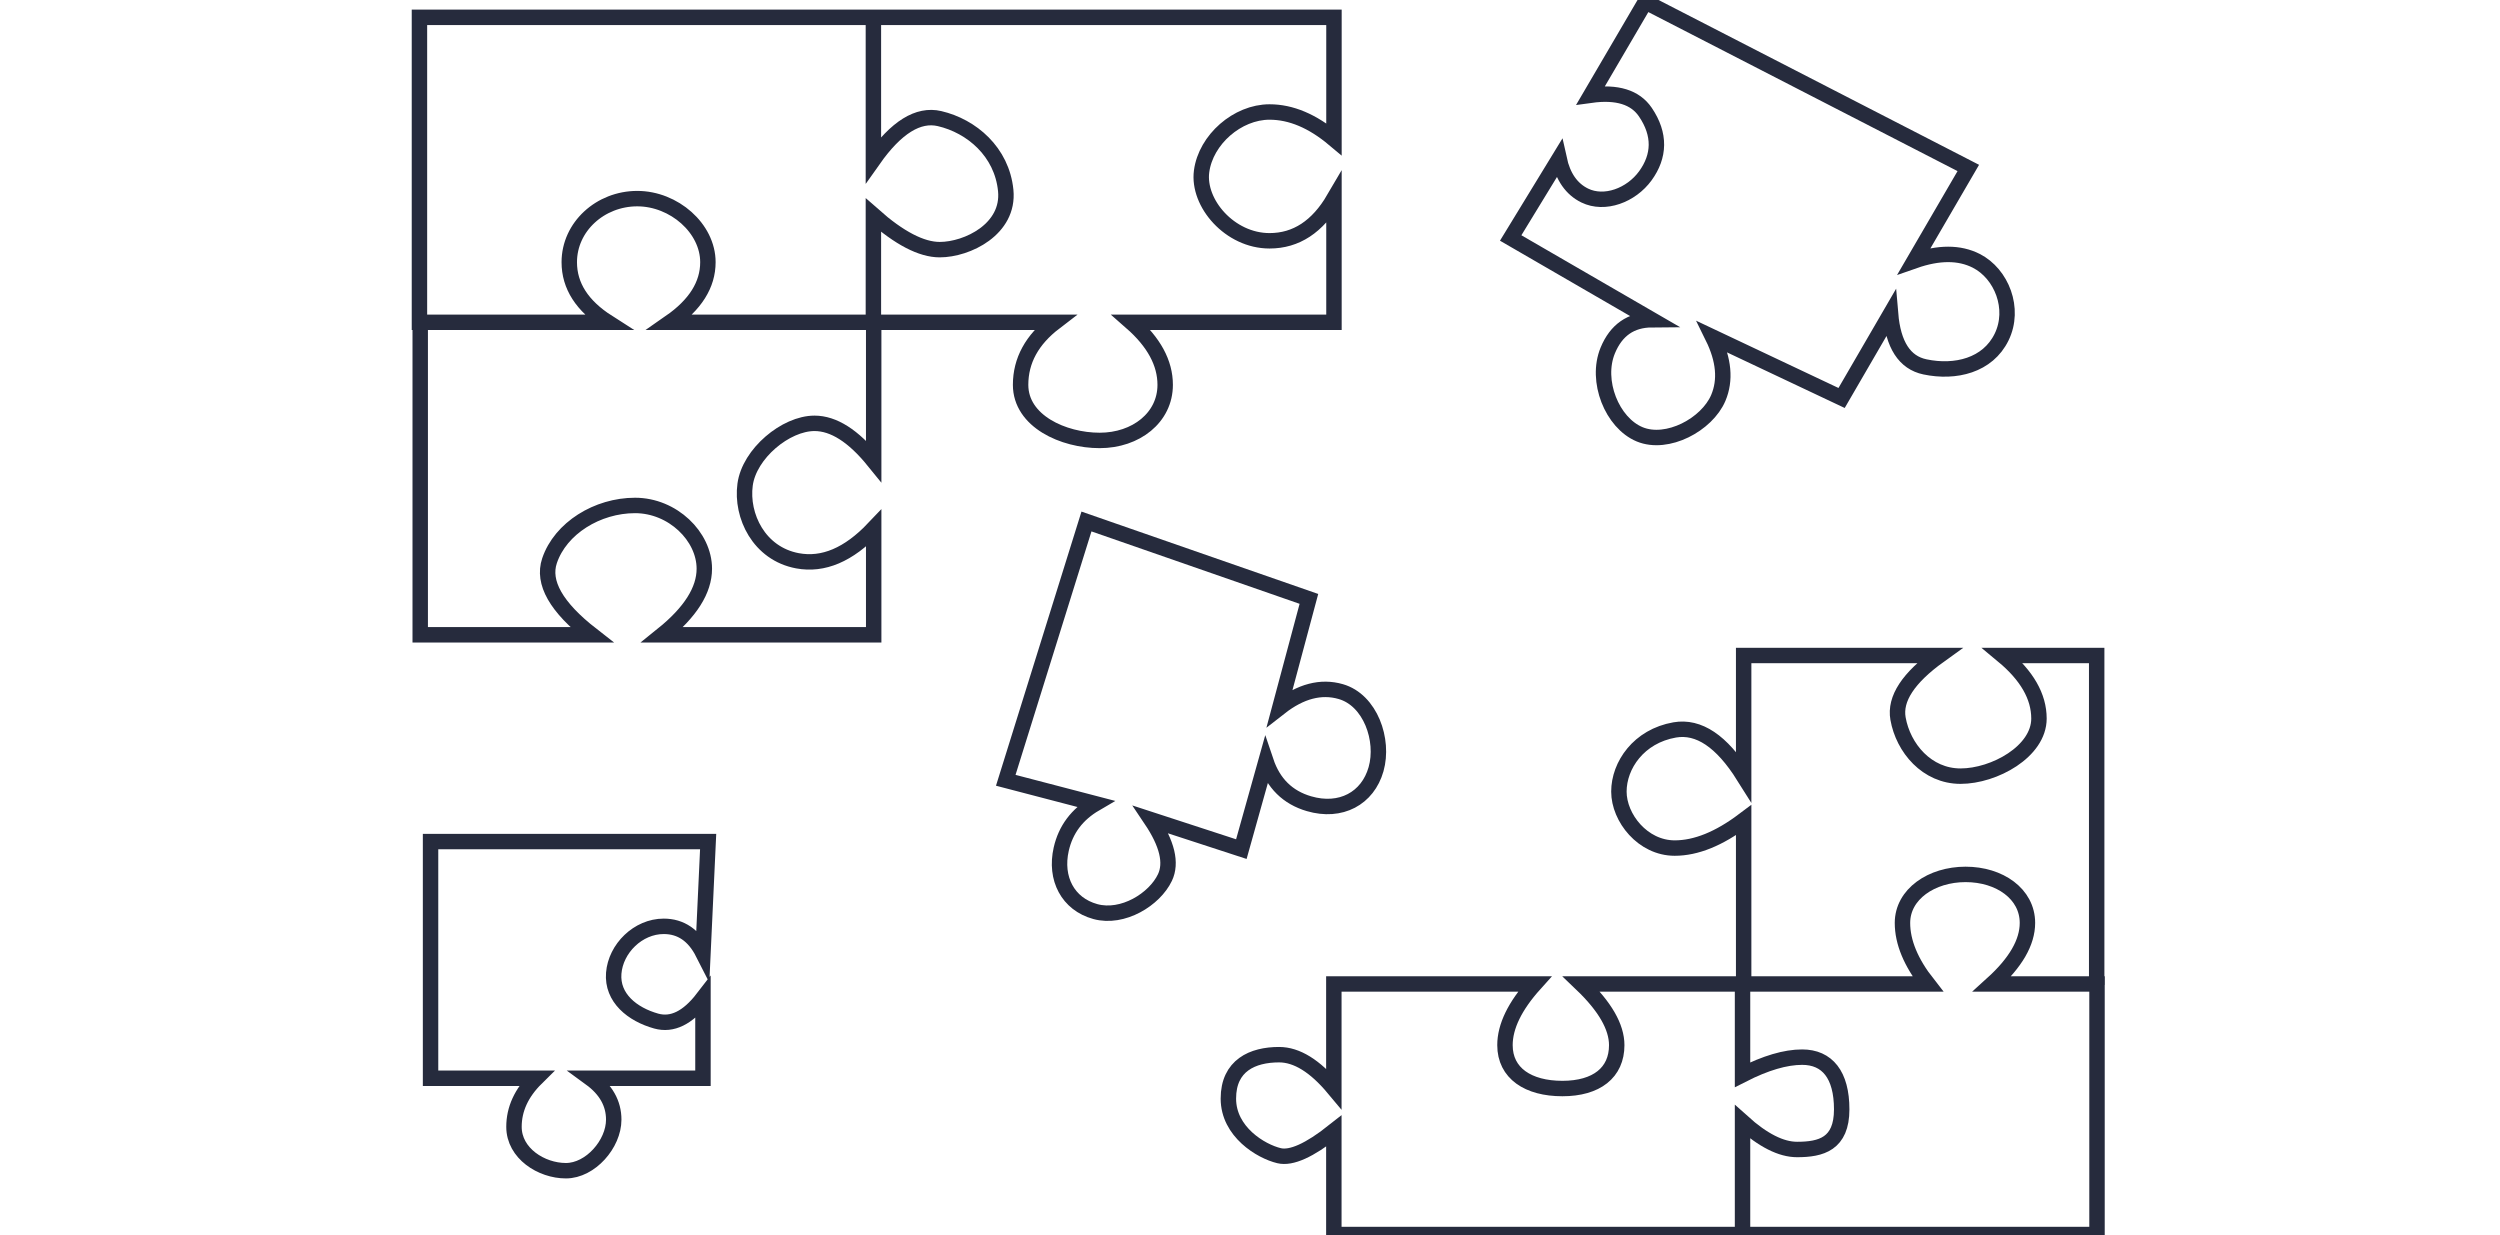
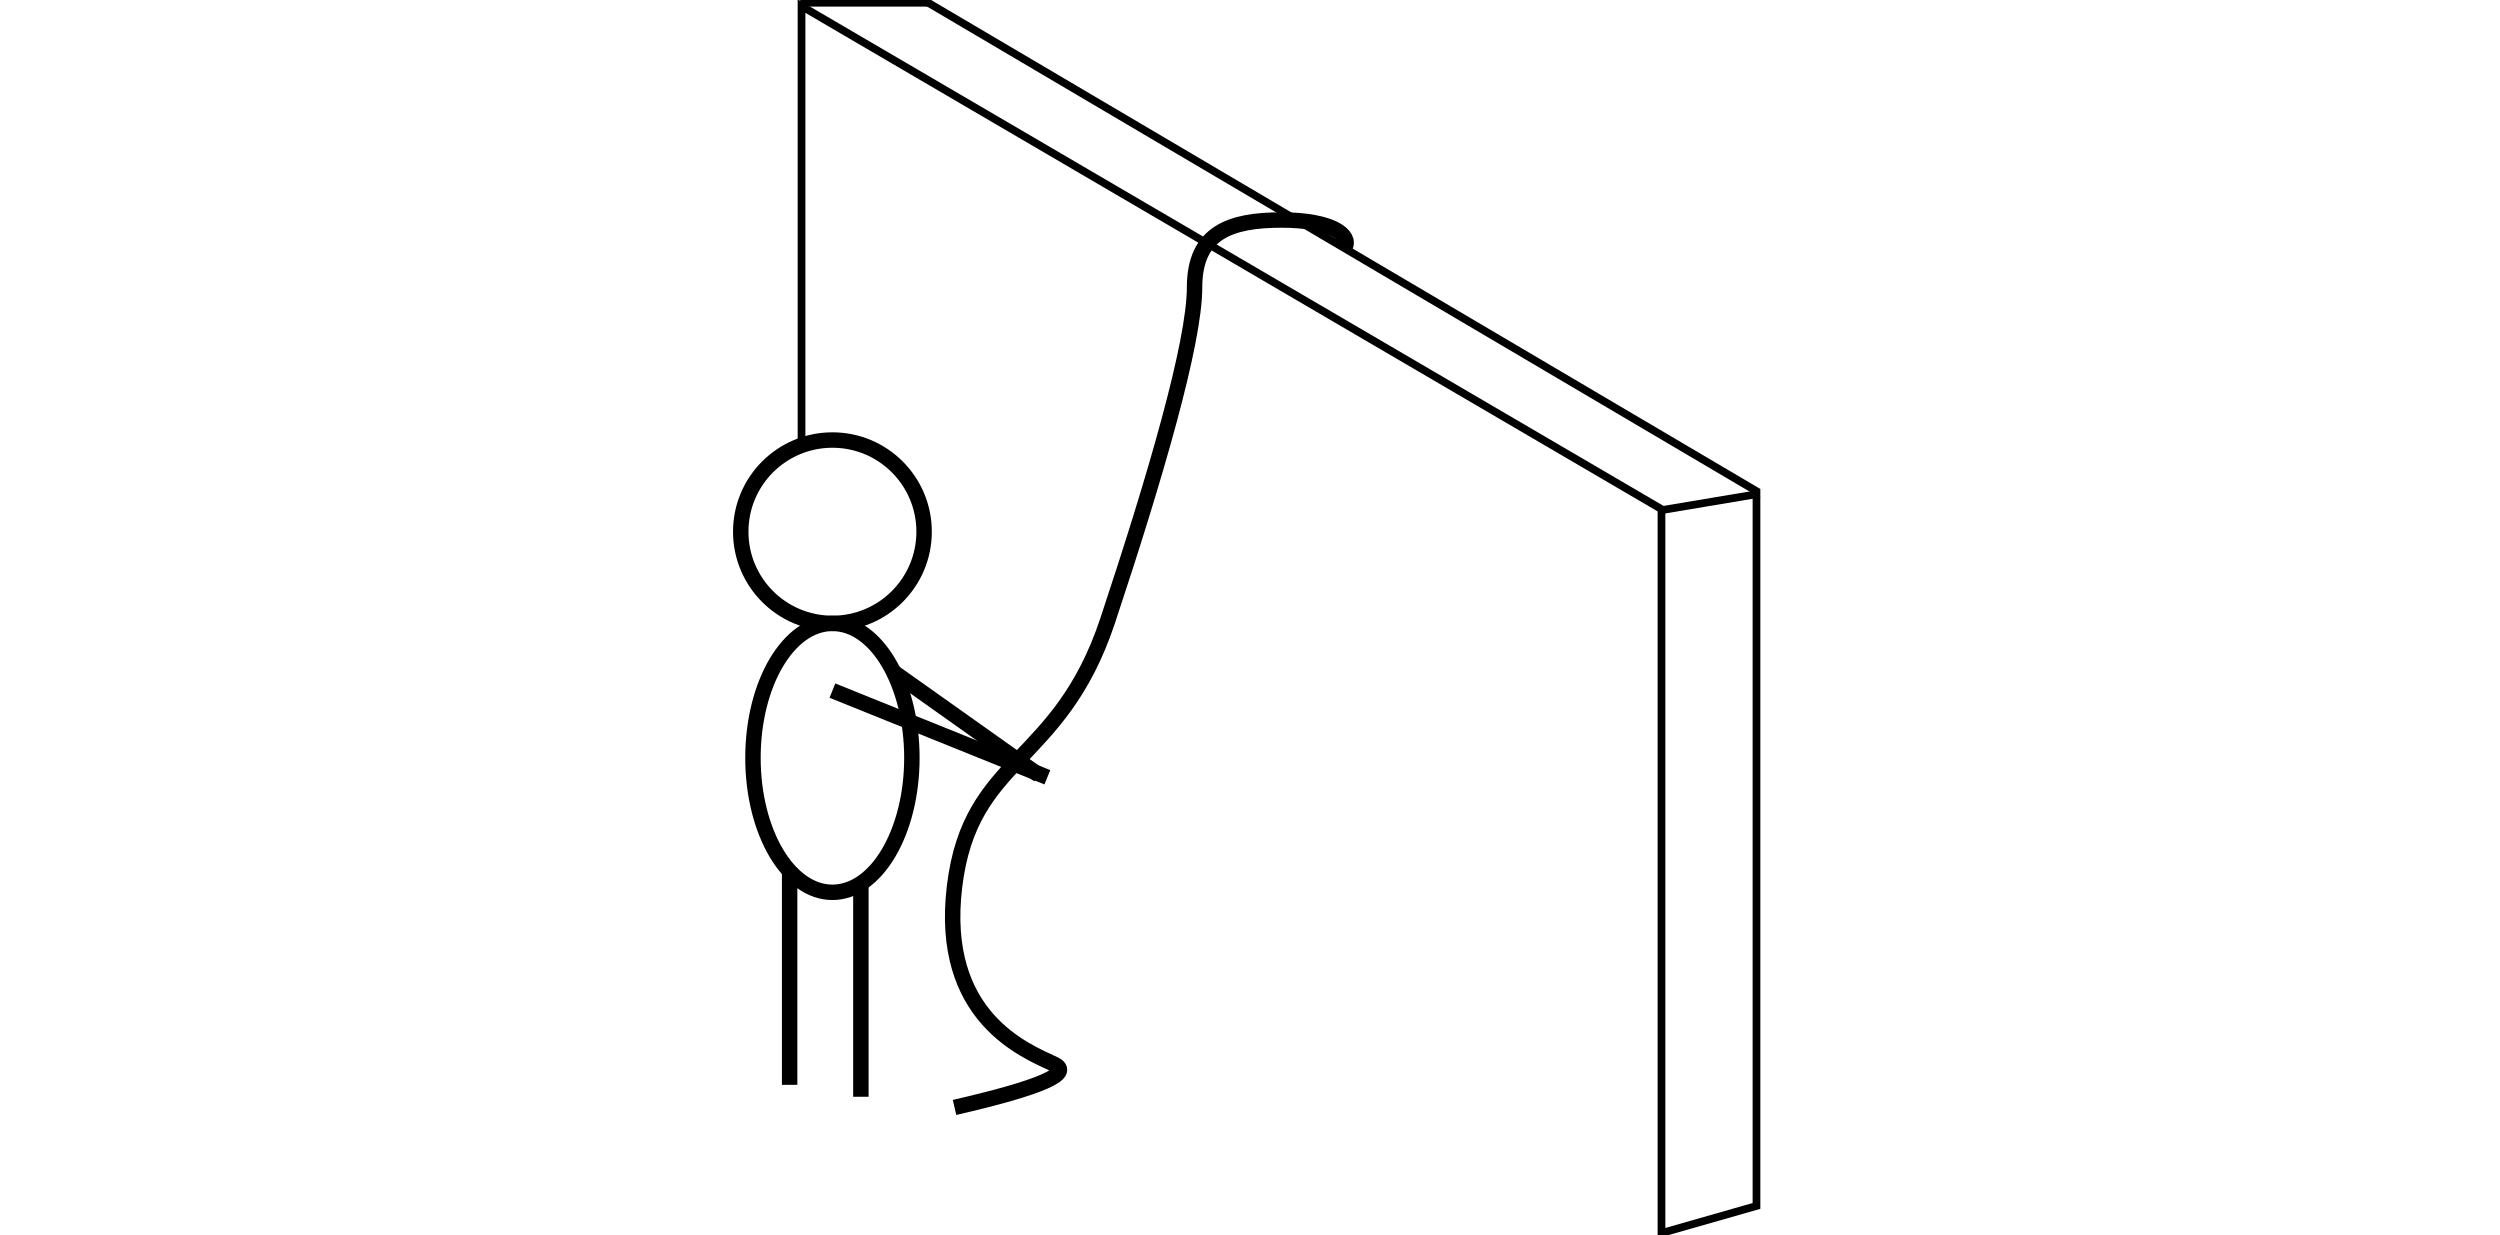
<svg xmlns="http://www.w3.org/2000/svg" width="162px" height="80px" viewBox="0 0 162 80" version="1.1">
  <defs />
  <g id="Export/problems-4" stroke="none" stroke-width="1" fill="none" fill-rule="evenodd">
-     <g id="Group" transform="translate(27, 0)" stroke="#262B3D">
-       <path d="M0.9,54.534 L0.9,69.872 L7.747,69.872 C6.786,70.823 6.306,71.872 6.306,73.019 C6.306,74.74 8.083,75.862 9.671,75.862 C11.259,75.862 12.77,74.132 12.77,72.553 C12.77,71.501 12.266,70.607 11.259,69.872 L18.552,69.872 L18.552,64.679 C17.566,65.959 16.556,66.454 15.522,66.165 C13.971,65.731 12.643,64.662 12.77,63.063 C12.897,61.464 14.345,60.026 16.009,60.026 C17.118,60.026 17.965,60.604 18.552,61.758 L18.888,54.534 L0.9,54.534 Z" id="Path-4" />
-       <path d="M43.403,33.793 L38.173,50.563 L43.978,52.079 C42.793,52.771 42.057,53.752 41.768,55.023 C41.335,56.93 42.201,58.583 43.978,59.07 C45.754,59.557 47.816,58.28 48.488,56.864 C48.936,55.921 48.637,54.671 47.593,53.116 L53.439,55.023 L55.033,49.333 C55.513,50.76 56.441,51.675 57.817,52.079 C59.881,52.685 61.63,51.738 62.168,49.844 C62.706,47.949 61.802,45.368 59.881,44.815 C58.6,44.446 57.283,44.79 55.932,45.845 L57.817,38.808 L43.403,33.793 Z" id="Path-6" />
-       <path d="M79.62,0.122 L76.078,6.17 C77.783,5.934 78.963,6.299 79.62,7.267 C80.604,8.718 80.544,10.116 79.62,11.39 C78.695,12.663 76.977,13.297 75.694,12.672 C74.838,12.254 74.283,11.459 74.028,10.286 L70.892,15.421 L80.04,20.718 C78.681,20.727 77.728,21.39 77.184,22.707 C76.366,24.682 77.461,27.403 79.251,28.145 C81.041,28.886 83.609,27.514 84.344,25.789 C84.833,24.638 84.713,23.323 83.984,21.843 L92.335,25.789 L95.506,20.329 C95.676,22.348 96.419,23.496 97.734,23.773 C99.707,24.188 101.804,23.686 102.704,21.843 C103.603,20 102.704,17.74 101.065,16.903 C99.972,16.346 98.631,16.346 97.042,16.903 L100.546,10.884 L79.62,0.122 Z" id="Path-7" />
-       <path d="M0.18,1.124 L0.18,20.886 L12.39,20.886 C10.723,19.822 9.889,18.524 9.889,16.99 C9.889,14.691 11.903,12.871 14.292,12.871 C16.682,12.871 18.872,14.798 18.872,16.99 C18.872,18.452 18.055,19.751 16.421,20.886 L29.58,20.886 L41.348,20.886 C39.873,22.014 39.135,23.364 39.135,24.937 C39.135,27.296 41.91,28.54 44.259,28.54 C46.607,28.54 48.504,27.064 48.504,24.937 C48.504,23.519 47.772,22.169 46.308,20.886 L59.441,20.886 L59.441,12.871 C58.376,14.693 56.985,15.604 55.267,15.604 C52.689,15.604 50.591,13.162 50.863,11.104 C51.135,9.045 53.185,7.257 55.267,7.257 C56.655,7.257 58.046,7.843 59.441,9.014 L59.441,1.124 L0.18,1.124 Z" id="Path-2" />
-       <path d="M29.596,20.916 L29.596,13.945 C31.277,15.433 32.71,16.177 33.895,16.177 C35.672,16.177 38.419,14.852 38.171,12.343 C37.923,9.833 35.956,8.169 33.883,7.686 C32.502,7.363 31.073,8.249 29.596,10.343 L29.596,1.377" id="Path-10" />
-       <path d="M59.433,79.997 L90.912,79.997 L108.886,79.997 L108.886,63.76 L102.092,63.76 C103.616,62.381 104.378,61.063 104.378,59.806 C104.378,57.921 102.573,56.661 100.371,56.661 C98.169,56.661 96.28,57.939 96.28,59.806 C96.28,61.051 96.826,62.369 97.919,63.76 L75.476,63.76 C77.002,65.219 77.764,66.541 77.764,67.727 C77.764,69.507 76.457,70.537 74.243,70.537 C72.03,70.537 70.522,69.551 70.522,67.727 C70.522,66.512 71.164,65.189 72.449,63.76 L59.433,63.76 L59.433,70.537 C58.212,69.074 57.03,68.343 55.886,68.343 C54.17,68.343 52.599,69.038 52.599,71.19 C52.599,73.342 54.707,74.608 55.886,74.889 C56.672,75.077 57.855,74.546 59.433,73.295 L59.433,79.997 Z" id="Path-5" />
-       <path d="M85.916,63.953 L85.916,69.642 C87.41,68.882 88.697,68.503 89.78,68.503 C91.403,68.503 92.342,69.642 92.342,71.887 C92.342,74.132 91.004,74.487 89.451,74.487 C88.416,74.487 87.238,73.892 85.916,72.702 L85.916,79.821" id="Path-9" />
-       <path d="M0.23,20.809 L0.23,41.134 L11.337,41.134 C9.044,39.347 8.135,37.749 8.608,36.339 C9.318,34.224 11.714,32.753 14.151,32.753 C16.588,32.753 18.64,34.758 18.64,36.853 C18.64,38.25 17.735,39.677 15.924,41.134 L29.615,41.134 L29.615,34.241 C27.991,35.951 26.345,36.65 24.678,36.339 C22.178,35.873 21.012,33.421 21.282,31.406 C21.552,29.39 23.921,27.432 25.779,27.432 C27.018,27.432 28.296,28.245 29.615,29.871 L29.615,20.809" id="Path-3" />
-       <path d="M108.865,63.824 L108.865,42.476 L102.78,42.476 C104.343,43.772 105.125,45.134 105.125,46.561 C105.125,48.701 102.222,50.295 100.044,50.295 C97.865,50.295 96.328,48.479 95.991,46.561 C95.767,45.282 96.66,43.92 98.67,42.476 L85.989,42.476 L85.989,50.295 C84.566,48.028 83.076,47.029 81.522,47.299 C79.19,47.704 77.905,49.592 77.905,51.295 C77.905,52.998 79.452,54.955 81.522,54.955 C82.902,54.955 84.391,54.353 85.989,53.15 L85.989,63.824" id="Path-8" />
+     <g id="problems-4" transform="translate(48, 0)" stroke="#000000">
+       <polyline id="Path" stroke-width="0.5" points="12.064 0.129 65.82 31.828 65.82 78.145 59.664 79.904 59.664 32.994 3.939 0.396 3.939 28.898" />
+       <path d="M3.851,0.178 L12.277,0.178" id="Path-2" stroke-width="0.5" />
+       <path d="M59.664,33.058 L66.022,31.992" id="Path-3" stroke-width="0.5" />
+       <circle id="Oval" cx="5.941" cy="34.455" r="5.941" />
+       <ellipse id="Oval-2" cx="5.941" cy="49.109" rx="5.149" ry="8.713" />
+       <path d="M5.941,44.752 L19.868,50.367" id="Path-4" />
+       <path d="M7.785,57.03 L7.785,71.07" id="Path-6" />
+       <path d="M3.168,56.238 L3.168,70.297" id="Path-7" />
+       <path d="M9.799,43.473 L19.316,50.224" id="Path-8" />
+       <path d="M13.854,71.762 C19.413,70.482 21.566,69.548 20.312,68.96 C18.431,68.078 12.837,65.897 13.854,57.448 C14.871,48.999 20.641,49.64 23.771,40.233 C26.9,30.826 29.408,22.196 29.408,18.621 C29.408,15.046 31.742,14.257 35.046,14.257 C38.351,14.257 39.561,15.265 39.157,16.015" id="Path-5" />
    </g>
  </g>
</svg>
